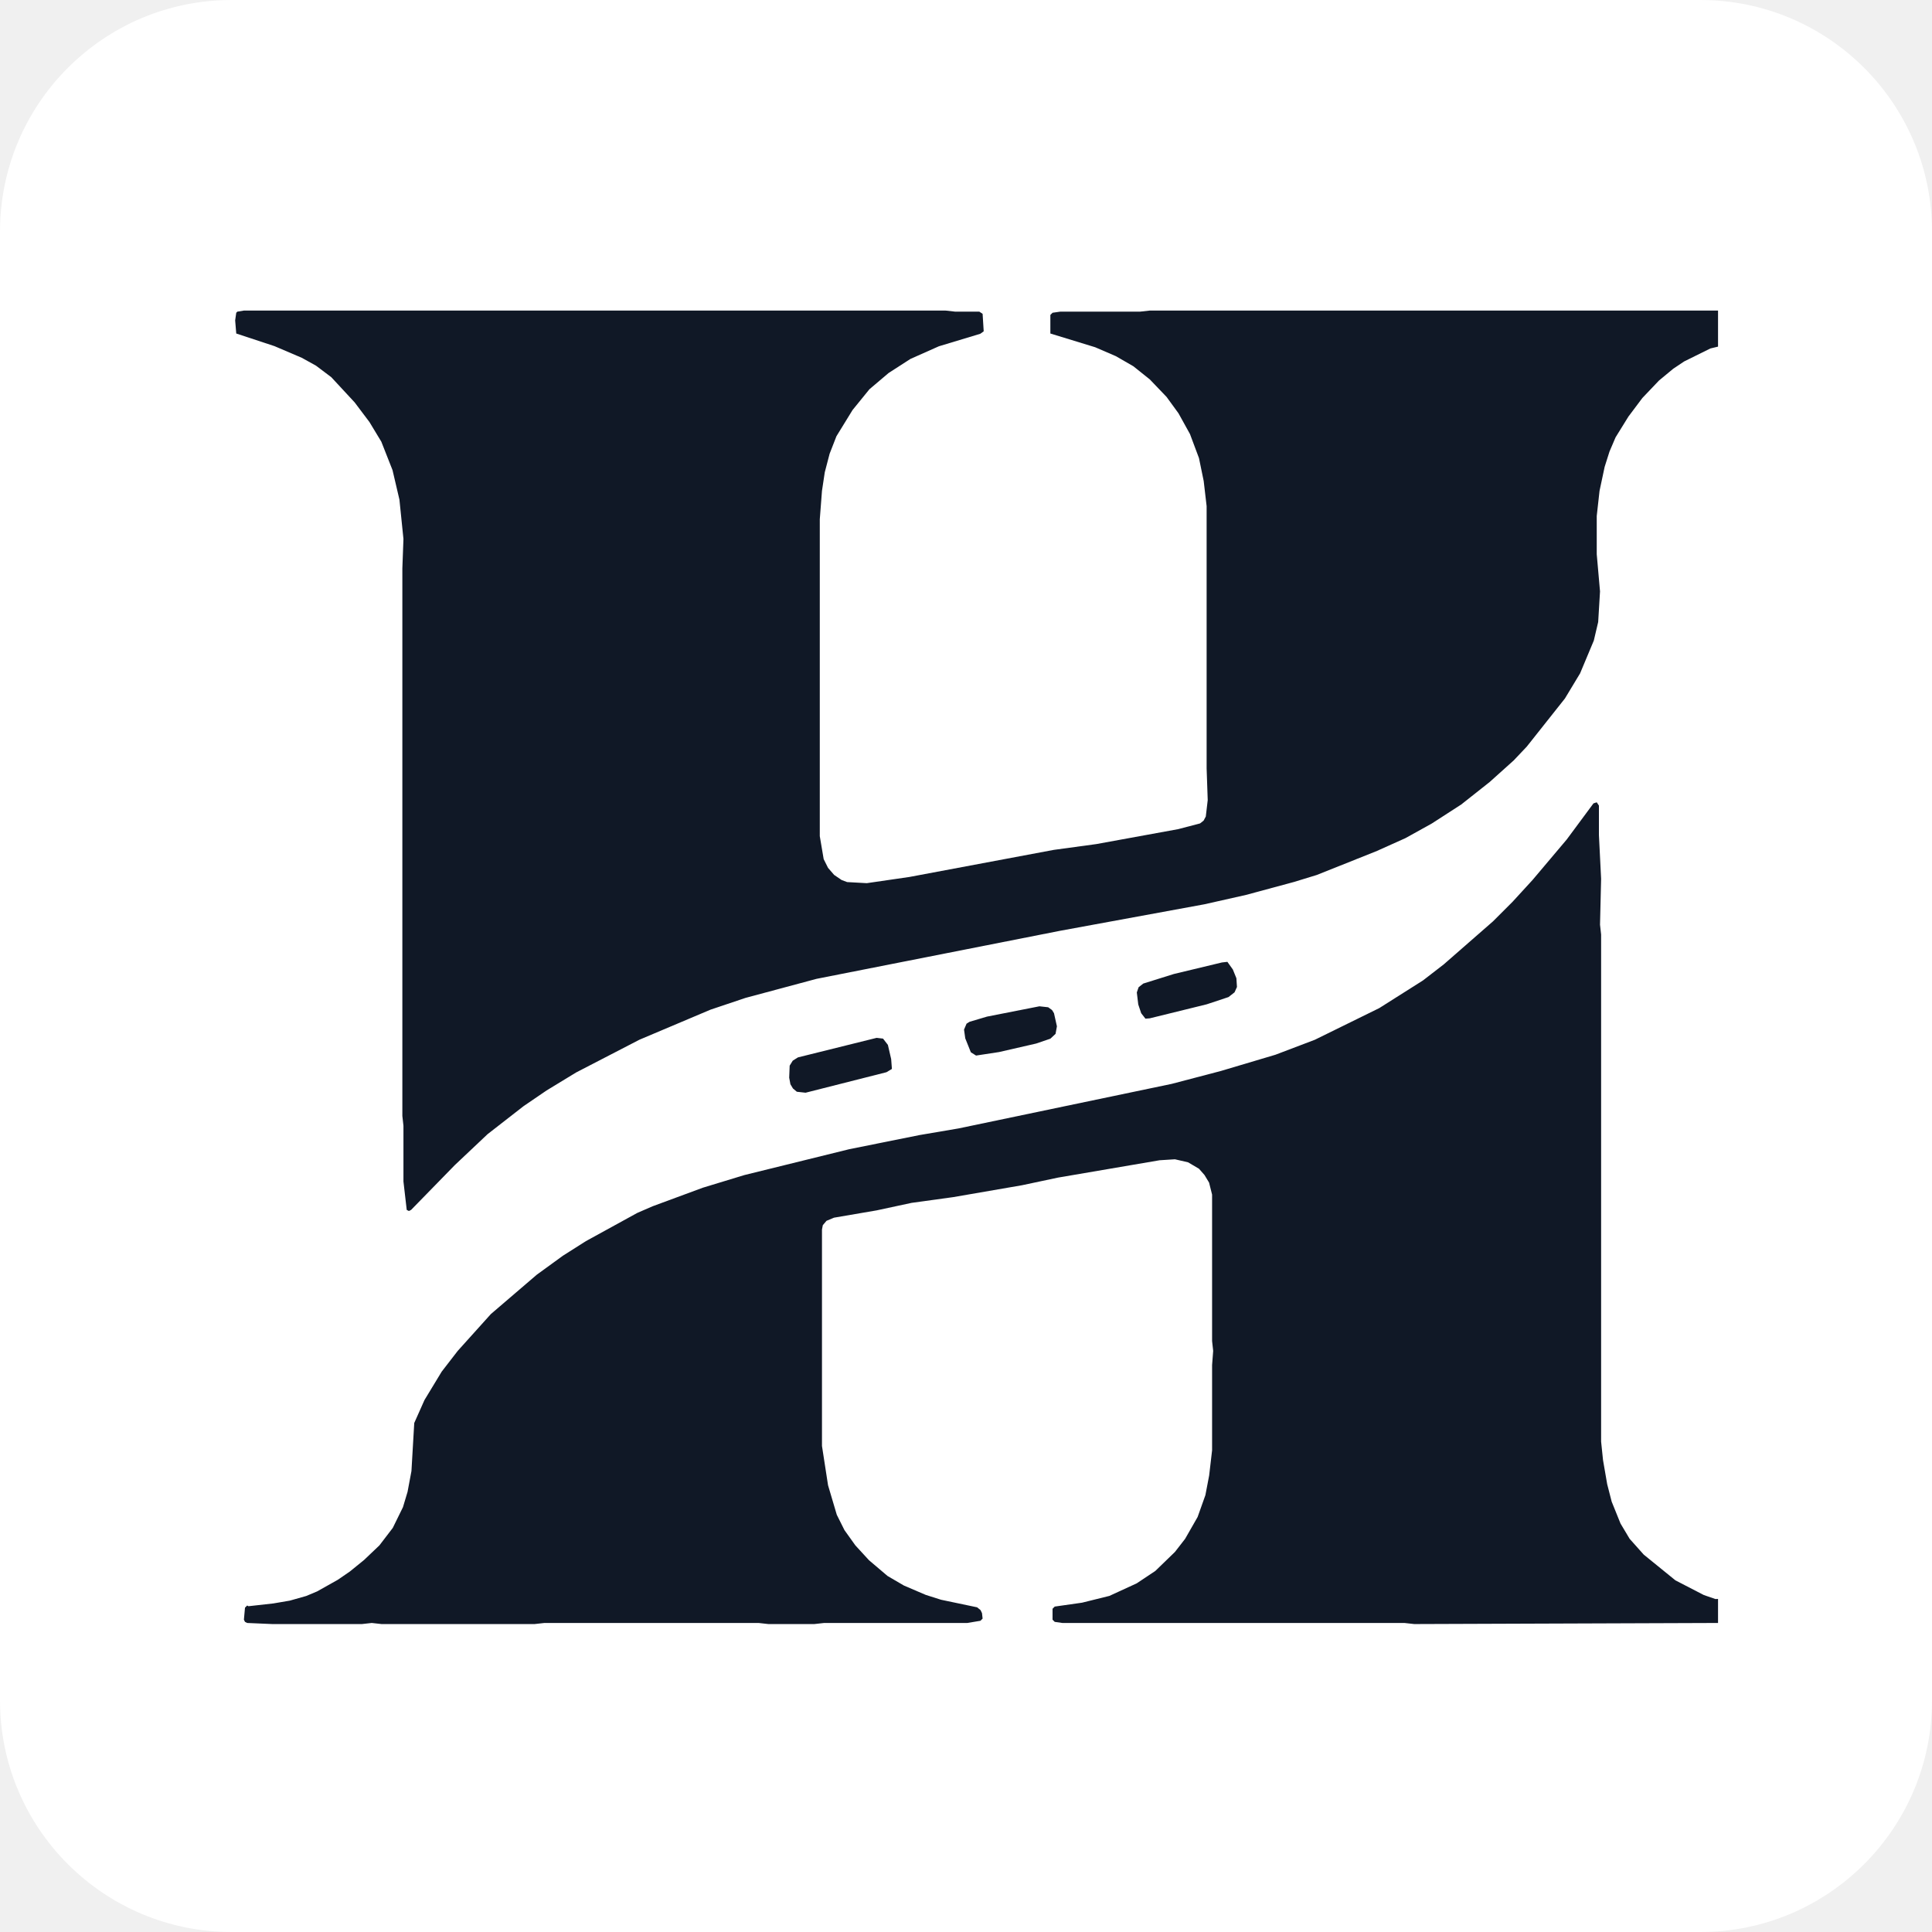
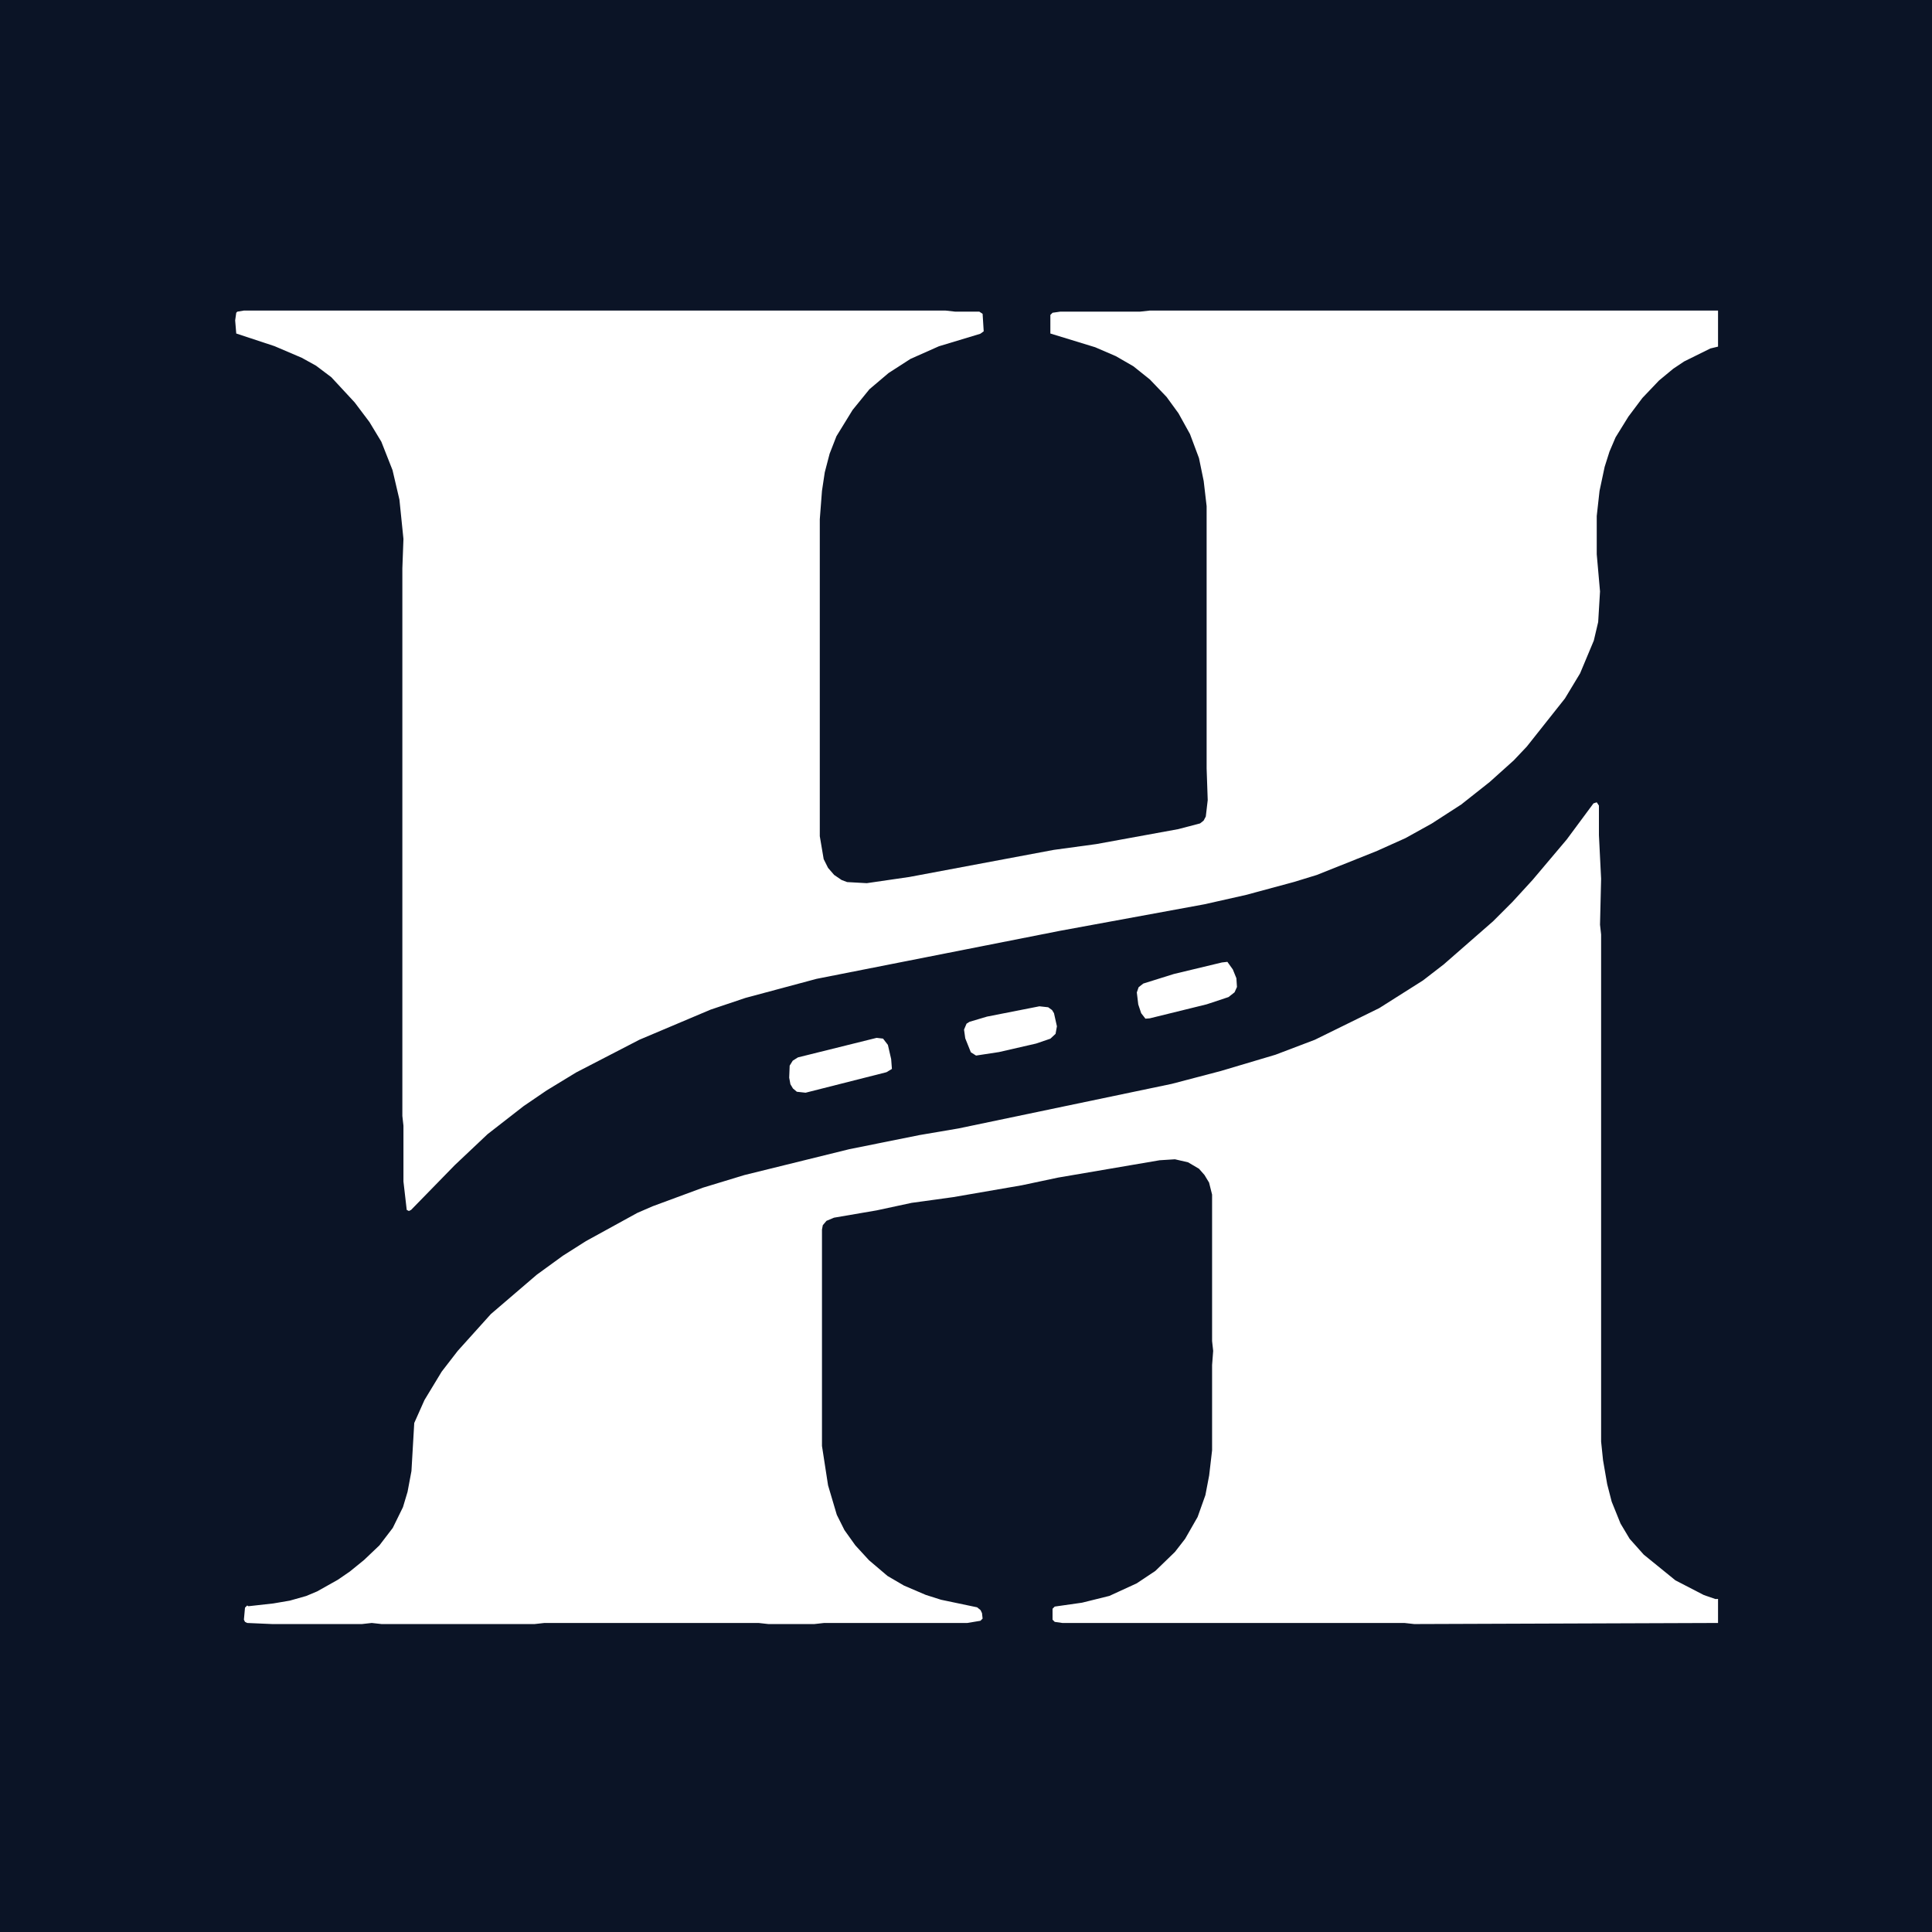
<svg xmlns="http://www.w3.org/2000/svg" viewBox="0 0 442 442">
-   <rect width="442" height="442" rx="53" fill="#FFFFFF" />
-   <path transform="translate(48.3,65.3)" fill="#101826" fill-rule="evenodd" d="M154.83,173.75 153.72,172.31 152.25,172.14 134.25,176.61 133.06,177.36 132.36,178.50 132.25,181.25 132.53,182.75 133.11,183.72 134.00,184.47 136.00,184.69 154.50,180.00 155.75,179.25 155.58,177.00ZM192.83,166.50 192.39,165.78 191.50,165.14 189.50,164.92 177.50,167.28 173.50,168.47 172.83,168.89 172.25,170.25 172.53,172.25 173.81,175.44 175.00,176.19 180.25,175.39 188.75,173.44 192.00,172.33 193.19,171.22 193.50,169.50ZM233.75,156.50 232.50,154.75 231.25,154.89 220.25,157.53 213.25,159.72 212.19,160.56 211.78,161.75 212.11,164.50 212.78,166.50 213.75,167.75 214.75,167.67 227.75,164.47 232.75,162.81 234.14,161.72 234.69,160.50 234.56,158.50ZM317.00,118.25 316.25,118.50 310.14,126.75 302.33,136.00 297.75,141.00 293.25,145.50 282.00,155.33 277.25,159.00 267.25,165.33 252.50,172.58 243.50,176.00 231.00,179.72 219.75,182.67 171.00,192.86 162.00,194.39 146.00,197.61 122.00,203.53 112.50,206.42 101.00,210.67 97.50,212.19 85.75,218.64 80.50,221.97 74.50,226.33 64.00,235.33 56.42,243.75 52.75,248.50 48.81,255.00 46.47,260.25 45.83,271.25 44.94,276.00 43.89,279.50 41.56,284.25 38.50,288.25 35.00,291.58 31.75,294.22 29.00,296.11 24.25,298.78 21.75,299.83 18.00,300.89 14.25,301.53 8.53,302.17 8.25,302.00 7.75,302.50 7.50,305.25 7.75,305.75 8.25,306.00 14.00,306.25 34.50,306.25 36.75,306.00 39.00,306.25 74.00,306.25 76.25,306.00 125.25,306.00 127.50,306.25 138.00,306.25 140.25,306.00 173.00,306.00 176.00,305.50 176.50,305.00 176.36,303.75 176.03,303.06 175.25,302.42 167.00,300.69 163.50,299.58 158.50,297.44 154.75,295.25 150.50,291.64 147.39,288.25 144.89,284.75 143.14,281.25 141.14,274.50 139.75,265.50 139.75,216.00 139.94,215.00 140.78,214.00 142.50,213.28 152.25,211.61 160.25,209.89 169.75,208.58 185.50,205.86 193.75,204.11 217.00,200.14 220.50,199.92 223.50,200.61 226.00,202.08 227.25,203.50 228.31,205.25 229.00,208.00 229.00,241.50 229.25,243.75 229.00,247.00 229.00,266.50 228.33,272.25 227.47,276.75 225.69,281.75 222.83,286.75 220.50,289.75 216.00,294.11 211.75,296.94 205.50,299.81 199.25,301.36 193.00,302.25 192.50,302.75 192.50,305.25 193.00,305.75 194.75,306.00 273.00,306.00 275.25,306.25 344.75,306.00 344.75,300.50 344.17,300.53 341.50,299.61 335.00,296.25 327.75,290.36 324.53,286.75 322.44,283.25 320.42,278.25 319.39,274.25 318.44,268.75 318.00,264.50 318.00,148.50 317.75,146.25 318.00,135.75 317.50,125.75 317.50,119.00ZM44.75,211.50 45.25,211.75 45.75,211.50 55.75,201.25 63.25,194.17 71.50,187.75 76.75,184.17 83.50,180.06 98.00,172.56 114.25,165.69 122.25,163.00 138.50,158.64 194.25,147.64 227.25,141.58 236.75,139.44 247.75,136.47 253.00,134.86 266.75,129.36 273.25,126.44 279.25,123.11 286.00,118.75 292.50,113.61 298.00,108.67 301.00,105.50 309.72,94.50 313.19,88.75 316.33,81.25 317.33,77.00 317.75,70.00 317.00,61.50 317.00,52.75 317.64,47.00 318.81,41.50 319.92,38.00 321.31,34.75 324.25,30.00 327.44,25.75 331.25,21.75 334.50,19.06 337.00,17.39 343.00,14.42 344.75,14.00 344.75,5.75 214.75,5.75 212.50,6.00 194.25,6.00 192.50,6.25 192.00,6.75 192.00,11.00 202.25,14.14 207.00,16.19 211.00,18.50 214.75,21.50 218.58,25.50 221.31,29.25 223.94,34.00 226.00,39.50 227.08,44.75 227.75,50.50 227.75,110.50 228.00,117.75 227.56,121.50 227.06,122.44 226.25,123.08 221.25,124.39 202.50,127.81 192.75,129.14 159.75,135.33 150.00,136.75 145.50,136.50 144.25,136.03 142.53,134.86 141.14,133.25 140.14,131.25 139.25,126.00 139.25,53.50 139.75,47.00 140.39,42.75 141.50,38.50 143.06,34.50 146.75,28.50 150.61,23.75 155.00,20.03 160.00,16.81 166.50,13.92 175.97,11.06 176.75,10.50 176.50,6.50 175.75,6.00 170.25,6.00 168.00,5.75 7.50,5.75 6.00,6.00 5.75,6.25 5.50,8.00 5.75,11.00 14.50,13.89 20.75,16.56 24.00,18.36 27.50,21.00 32.83,26.75 36.22,31.25 38.94,35.75 41.50,42.25 43.08,49.00 44.00,58.00 43.75,64.75 43.75,190.00 44.00,192.25 44.00,205.00Z" />
+   <rect width="442" height="442" fill="#0B1426" />
+   <path transform="translate(48.3,65.3)" fill="#FFFFFF" fill-rule="evenodd" d="M154.83,173.75 153.72,172.31 152.25,172.14 134.25,176.61 133.06,177.36 132.36,178.50 132.25,181.25 132.53,182.75 133.11,183.72 134.00,184.47 136.00,184.69 154.50,180.00 155.75,179.25 155.58,177.00ZM192.83,166.50 192.39,165.78 191.50,165.14 189.50,164.92 177.50,167.28 173.50,168.47 172.83,168.89 172.25,170.25 172.53,172.25 173.81,175.44 175.00,176.19 180.25,175.39 188.75,173.44 192.00,172.33 193.19,171.22 193.50,169.50ZM233.75,156.50 232.50,154.75 231.25,154.89 220.25,157.53 213.25,159.72 212.19,160.56 211.78,161.75 212.11,164.50 212.78,166.50 213.75,167.75 214.75,167.67 227.75,164.47 232.75,162.81 234.14,161.72 234.69,160.50 234.56,158.50ZM317.00,118.25 316.25,118.50 310.14,126.75 302.33,136.00 297.75,141.00 293.25,145.50 282.00,155.33 277.25,159.00 267.25,165.33 252.50,172.58 243.50,176.00 231.00,179.72 219.75,182.67 171.00,192.86 162.00,194.39 146.00,197.61 122.00,203.53 112.50,206.42 101.00,210.67 97.50,212.19 85.75,218.64 80.50,221.97 74.50,226.33 64.00,235.33 56.42,243.75 52.75,248.50 48.81,255.00 46.47,260.25 45.83,271.25 44.94,276.00 43.89,279.50 41.56,284.25 38.50,288.25 35.00,291.58 31.75,294.22 29.00,296.11 24.25,298.78 21.75,299.83 18.00,300.89 14.25,301.53 8.53,302.17 8.25,302.00 7.75,302.50 7.50,305.25 7.75,305.75 8.25,306.00 14.00,306.25 34.50,306.25 36.75,306.00 39.00,306.25 74.00,306.25 76.25,306.00 125.25,306.00 127.50,306.25 138.00,306.25 140.25,306.00 173.00,306.00 176.00,305.50 176.50,305.00 176.36,303.75 176.03,303.06 175.25,302.42 167.00,300.69 163.50,299.58 158.50,297.44 154.75,295.25 150.50,291.64 147.39,288.25 144.89,284.75 143.14,281.25 141.14,274.50 139.75,265.50 139.75,216.00 139.94,215.00 140.78,214.00 142.50,213.28 152.25,211.61 160.25,209.89 169.75,208.58 185.50,205.86 193.75,204.11 217.00,200.14 220.50,199.92 223.50,200.61 226.00,202.08 227.25,203.50 228.31,205.25 229.00,208.00 229.00,241.50 229.25,243.75 229.00,247.00 229.00,266.50 228.33,272.25 227.47,276.75 225.69,281.75 222.83,286.75 220.50,289.75 216.00,294.11 211.75,296.94 205.50,299.81 199.25,301.36 193.00,302.25 192.50,302.75 192.50,305.25 193.00,305.75 194.75,306.00 273.00,306.00 275.25,306.25 344.75,306.00 344.75,300.50 344.17,300.53 341.50,299.61 335.00,296.25 327.75,290.36 324.53,286.75 322.44,283.25 320.42,278.25 319.39,274.25 318.44,268.75 318.00,264.50 318.00,148.50 317.75,146.25 318.00,135.75 317.50,125.75 317.50,119.00ZM44.75,211.50 45.25,211.75 45.75,211.50 55.75,201.25 63.25,194.17 71.50,187.75 76.75,184.17 83.50,180.06 98.00,172.56 114.25,165.69 122.25,163.00 138.50,158.64 194.25,147.64 227.25,141.58 236.75,139.44 247.75,136.47 253.00,134.86 266.75,129.36 273.25,126.44 279.25,123.11 286.00,118.75 292.50,113.61 298.00,108.67 301.00,105.50 309.72,94.50 313.19,88.75 316.33,81.25 317.33,77.00 317.75,70.00 317.00,61.50 317.00,52.75 317.64,47.00 318.81,41.50 319.92,38.00 321.31,34.75 324.25,30.00 327.44,25.75 331.25,21.75 334.50,19.06 337.00,17.39 343.00,14.42 344.75,14.00 344.75,5.75 214.75,5.75 212.50,6.00 194.25,6.00 192.50,6.25 192.00,6.75 192.00,11.00 202.25,14.14 207.00,16.19 211.00,18.50 214.75,21.50 218.58,25.50 221.31,29.25 223.94,34.00 226.00,39.50 227.08,44.75 227.75,50.50 227.75,110.50 228.00,117.75 227.56,121.50 227.06,122.44 226.25,123.08 221.25,124.39 202.50,127.81 192.75,129.14 159.75,135.33 150.00,136.75 145.50,136.50 144.25,136.03 142.53,134.86 141.14,133.25 140.14,131.25 139.25,126.00 139.25,53.50 139.75,47.00 140.39,42.75 141.50,38.50 143.06,34.50 146.75,28.50 150.61,23.75 155.00,20.03 160.00,16.81 166.50,13.92 175.97,11.06 176.75,10.50 176.50,6.50 175.75,6.00 170.25,6.00 168.00,5.75 7.50,5.75 6.00,6.00 5.75,6.25 5.50,8.00 5.75,11.00 14.50,13.89 20.75,16.56 24.00,18.36 27.50,21.00 32.83,26.75 36.22,31.25 38.94,35.75 41.50,42.25 43.08,49.00 44.00,58.00 43.75,64.75 43.75,190.00 44.00,192.25 44.00,205.00Z" />
</svg>
